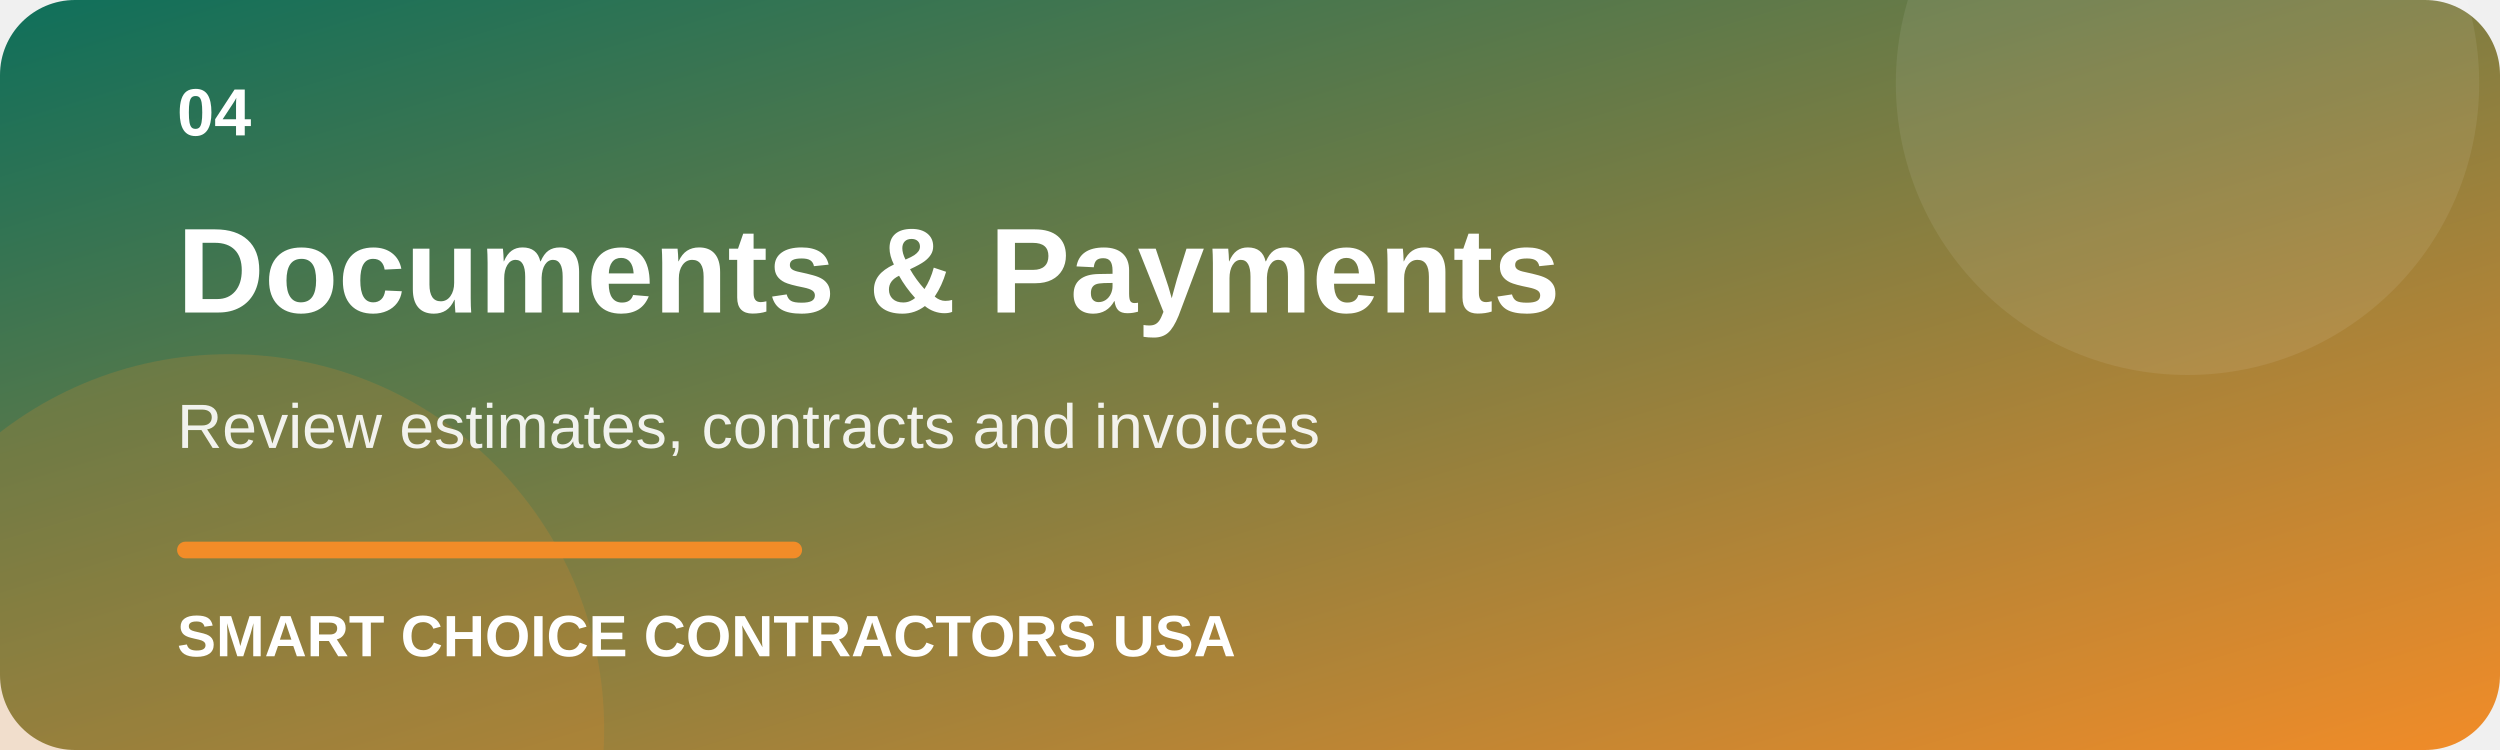
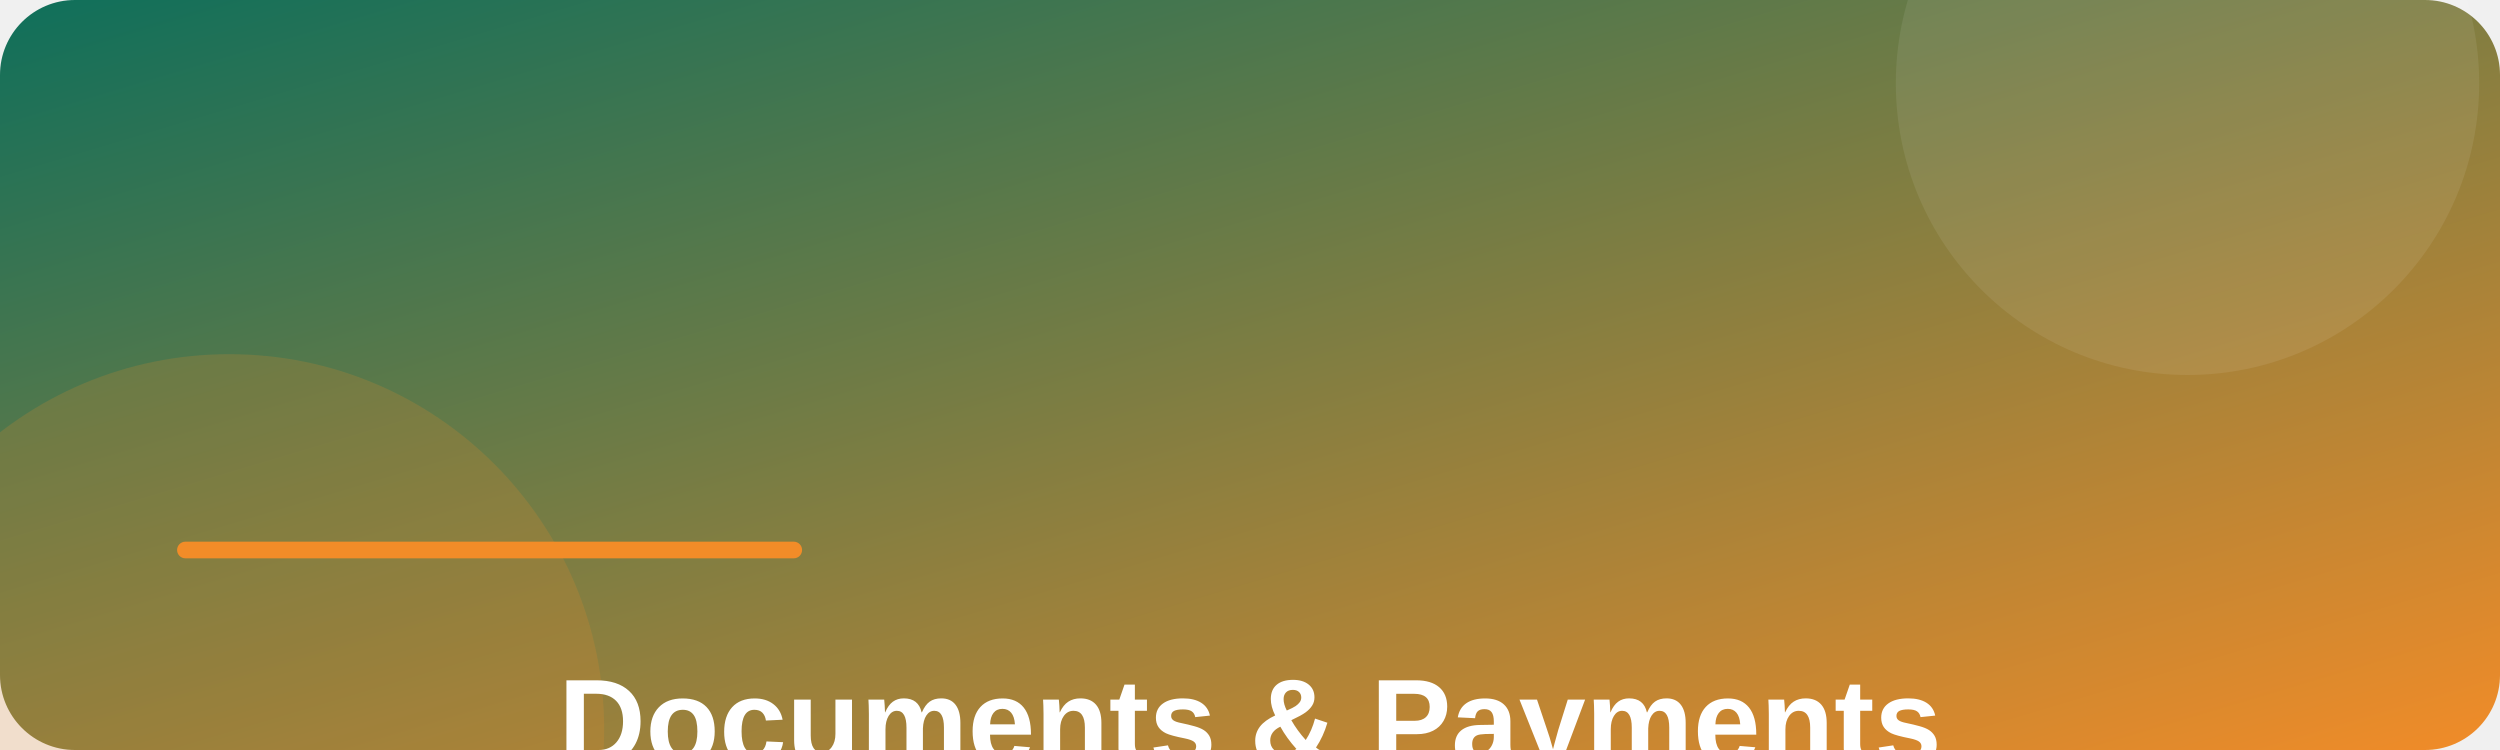
<svg xmlns="http://www.w3.org/2000/svg" width="1200" height="360" viewBox="0 0 1200 360">
  <defs>
    <linearGradient id="g" x1="0" y1="0" x2="1" y2="1">
      <stop stop-color="#0E6F5B" />
      <stop offset="1" stop-color="#F28C28" />
    </linearGradient>
  </defs>
  <rect width="1200" height="360" rx="36" fill="url(#g)" />
  <circle cx="1050" cy="40" r="140" fill="#fff" opacity=".08" />
  <circle cx="110" cy="350" r="180" fill="#F28C28" opacity=".18" />
-   <text x="85" y="65" font-family="Arial,sans-serif" font-size="32" fill="#fff" font-weight="700">04</text>
-   <text x="85" y="150" font-family="Arial,sans-serif" font-size="58" fill="#fff" font-weight="800">Documents &amp; Payments</text>
-   <text x="85" y="215" font-family="Arial,sans-serif" font-size="30" fill="#fff" opacity=".9">Review estimates, contracts and invoices</text>
  <rect x="85" y="260" width="300" height="8" rx="4" fill="#F28C28" />
-   <text x="85" y="315" font-family="Arial,sans-serif" font-size="28" fill="#fff" font-weight="700">SMART CHOICE CONTRACTORS USA</text>
+   <text x="600" y="350" text-anchor="middle" dominant-baseline="middle" font-family="Arial,sans-serif" font-size="58" fill="#fff" font-weight="800">Documents &amp; Payments</text>
</svg>
